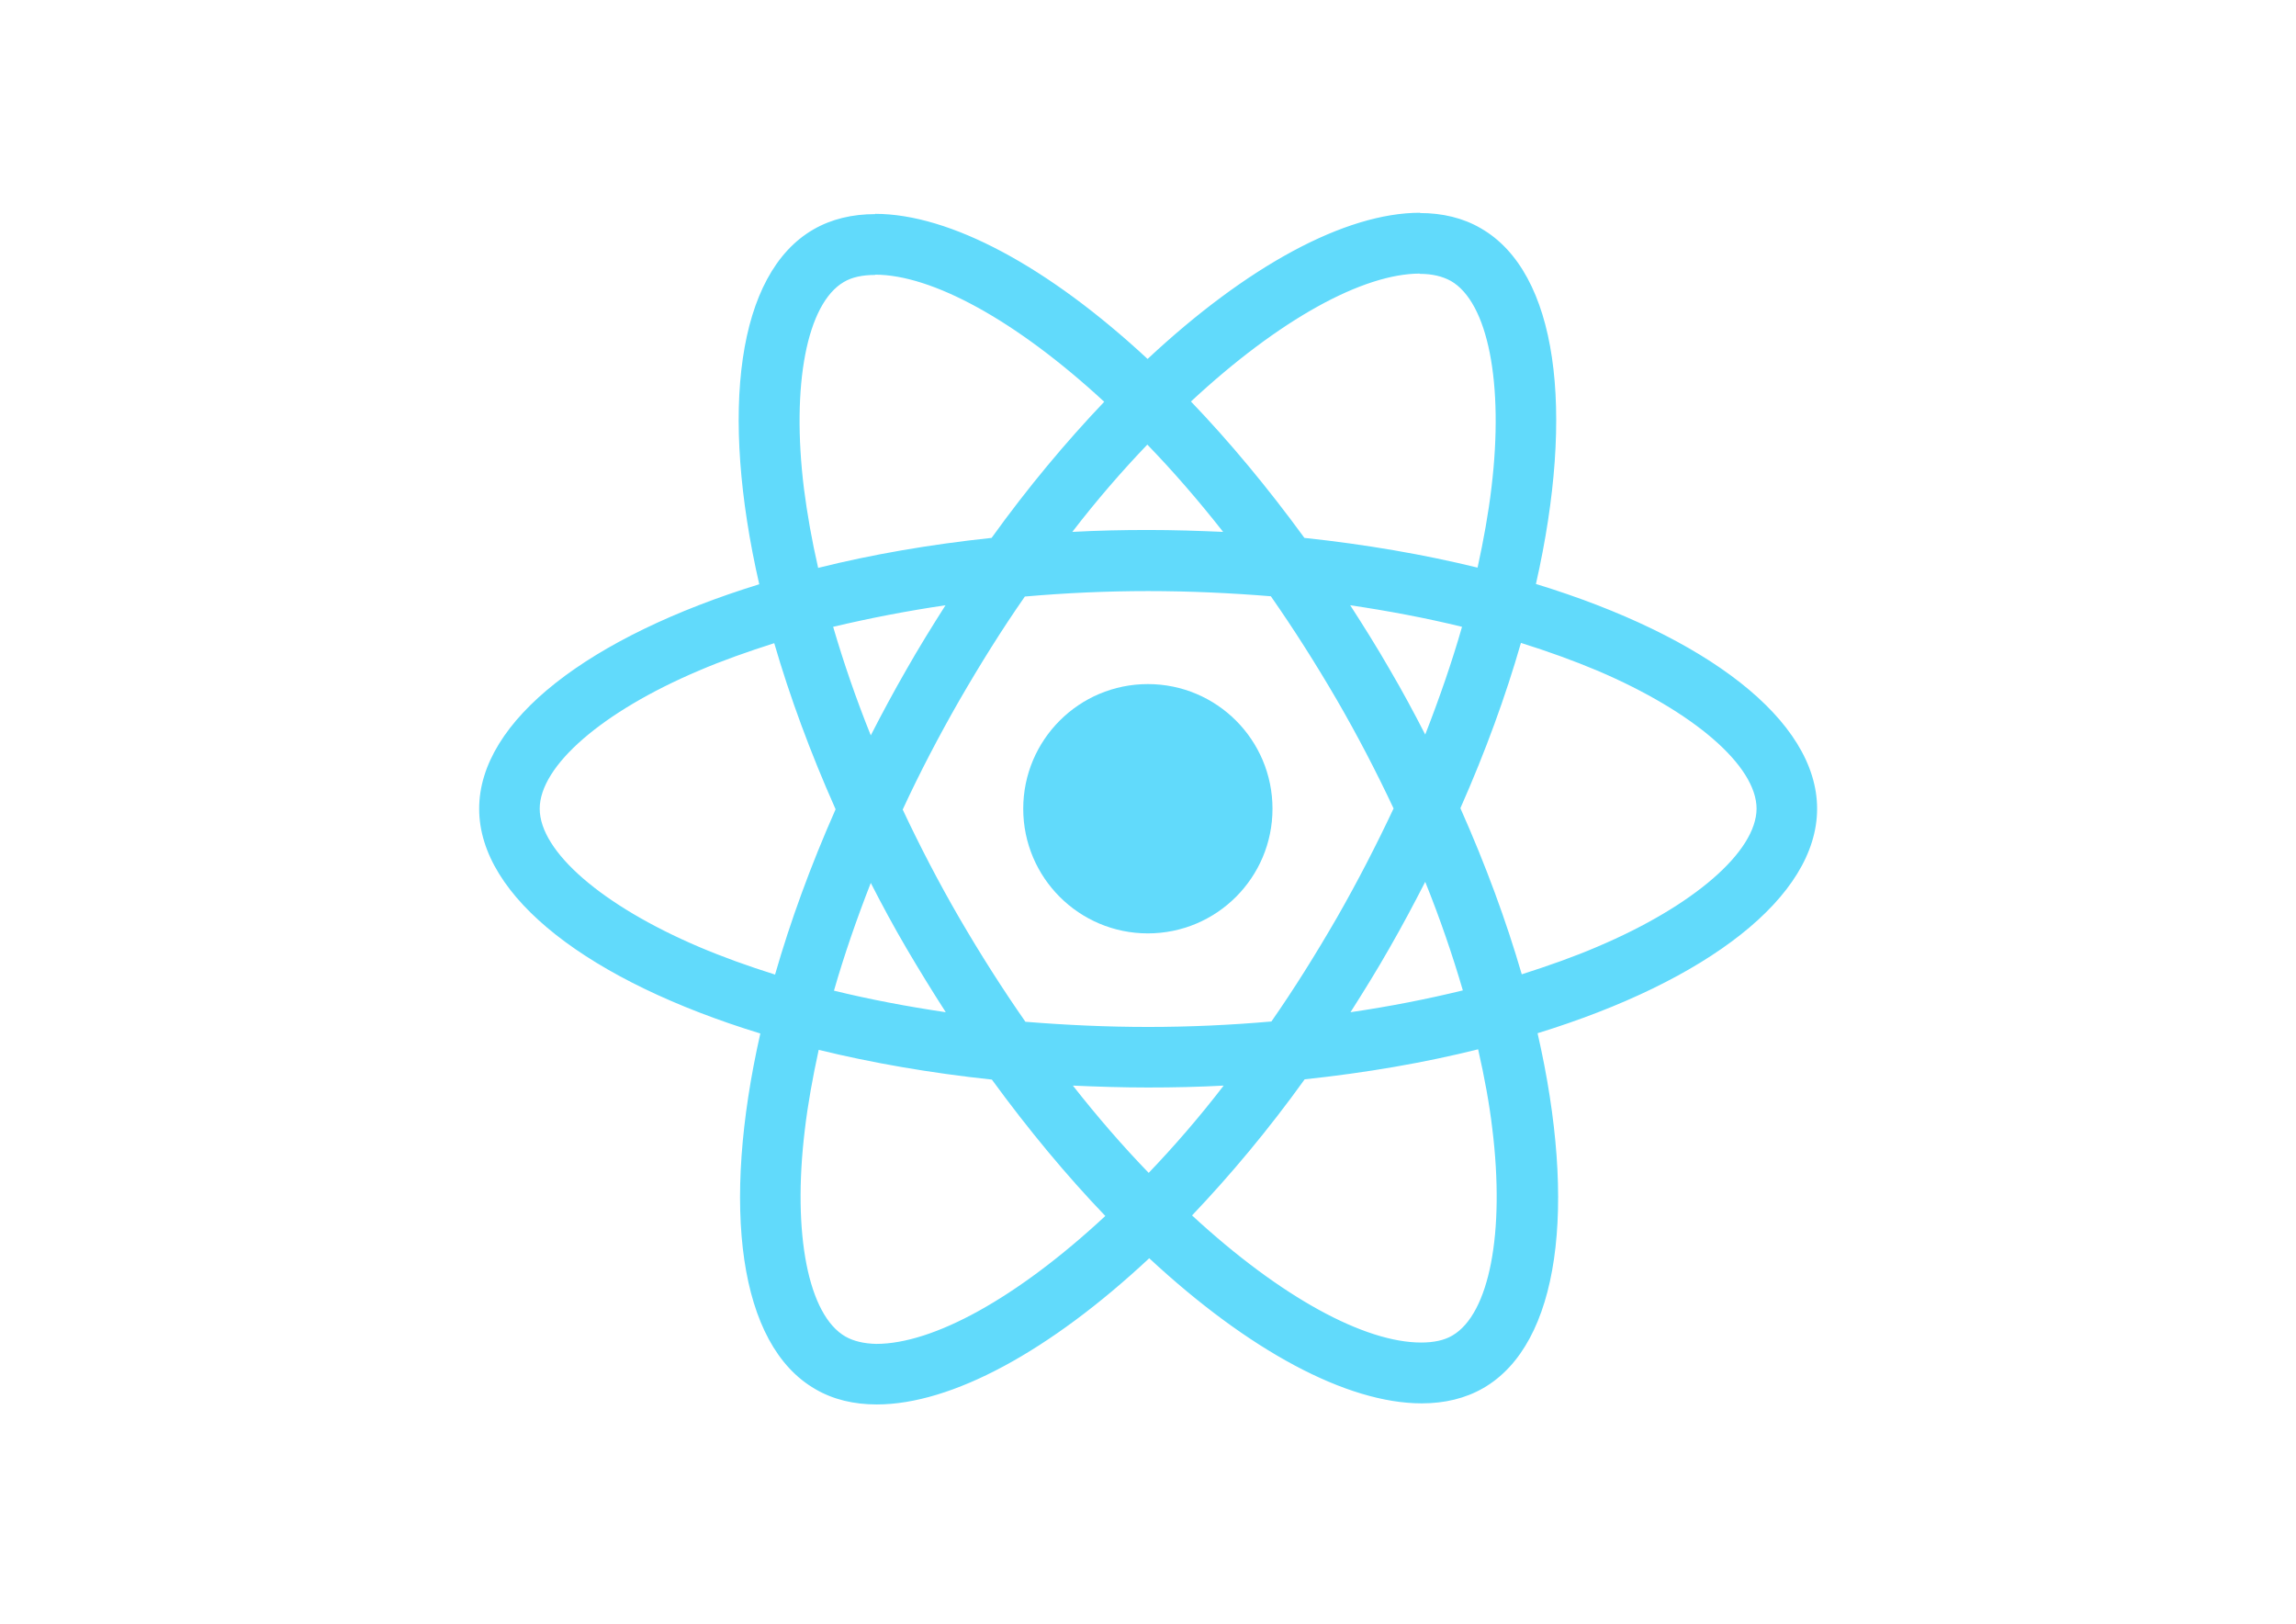
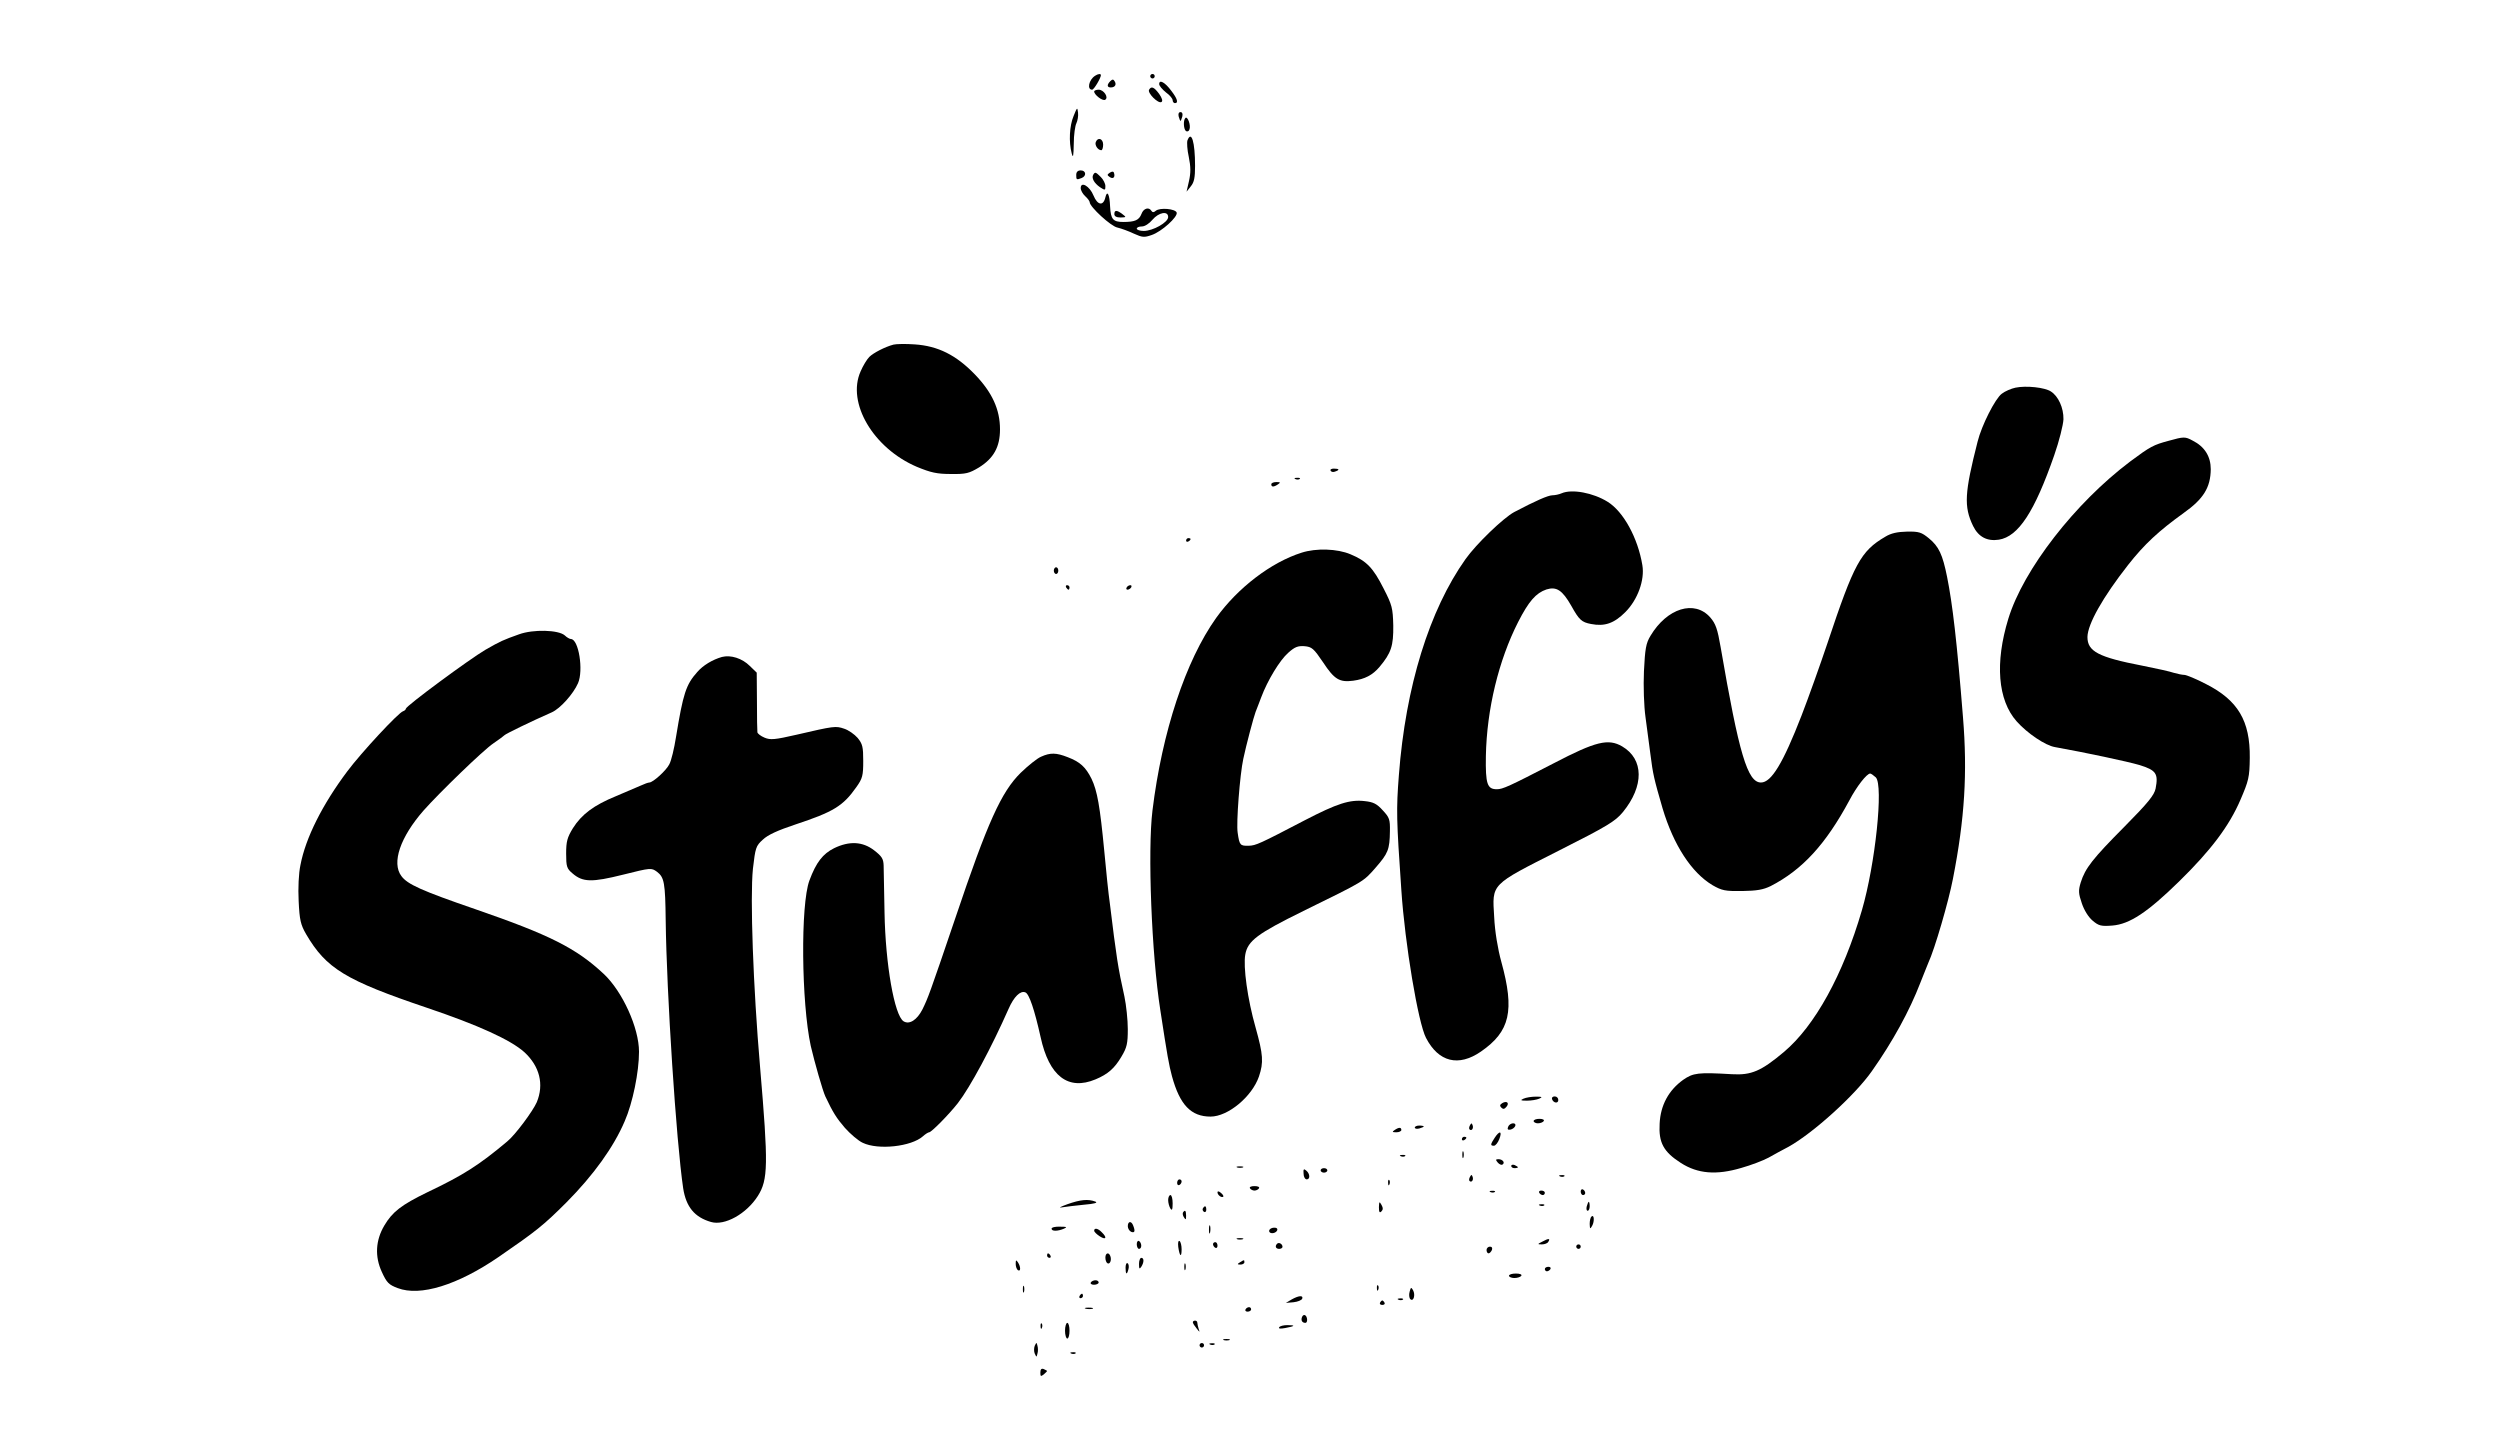
- <svg xmlns="http://www.w3.org/2000/svg" viewBox="0 0 841.9 595.3">
-   <g fill="#61DAFB">
-     <path d="M666.3 296.5c0-32.5-40.7-63.3-103.1-82.4 14.4-63.6 8-114.2-20.2-130.4-6.5-3.8-14.1-5.6-22.4-5.6v22.3c4.6 0 8.3.9 11.4 2.6 13.6 7.8 19.5 37.5 14.9 75.7-1.1 9.4-2.9 19.3-5.1 29.4-19.6-4.8-41-8.5-63.5-10.9-13.5-18.5-27.5-35.3-41.6-50 32.6-30.3 63.2-46.9 84-46.9V78c-27.5 0-63.5 19.6-99.9 53.6-36.4-33.8-72.4-53.2-99.9-53.2v22.3c20.7 0 51.4 16.5 84 46.6-14 14.7-28 31.4-41.3 49.9-22.6 2.4-44 6.1-63.6 11-2.3-10-4-19.7-5.2-29-4.7-38.2 1.1-67.9 14.6-75.8 3-1.8 6.9-2.6 11.5-2.6V78.5c-8.4 0-16 1.8-22.6 5.6-28.1 16.2-34.4 66.7-19.9 130.1-62.2 19.2-102.7 49.9-102.7 82.3 0 32.5 40.7 63.3 103.1 82.4-14.4 63.6-8 114.2 20.2 130.4 6.5 3.8 14.1 5.6 22.5 5.6 27.5 0 63.5-19.6 99.9-53.6 36.4 33.8 72.4 53.2 99.9 53.2 8.4 0 16-1.8 22.6-5.6 28.1-16.2 34.4-66.7 19.9-130.1 62-19.1 102.5-49.9 102.5-82.3zm-130.2-66.7c-3.7 12.9-8.3 26.2-13.5 39.5-4.1-8-8.4-16-13.1-24-4.6-8-9.5-15.8-14.4-23.4 14.2 2.1 27.9 4.7 41 7.9zm-45.8 106.5c-7.8 13.5-15.8 26.3-24.1 38.2-14.9 1.3-30 2-45.2 2-15.1 0-30.2-.7-45-1.9-8.3-11.9-16.4-24.6-24.2-38-7.6-13.1-14.5-26.4-20.8-39.8 6.2-13.4 13.2-26.8 20.7-39.9 7.8-13.5 15.8-26.3 24.1-38.2 14.9-1.3 30-2 45.2-2 15.1 0 30.2.7 45 1.9 8.3 11.9 16.4 24.6 24.2 38 7.6 13.1 14.5 26.4 20.8 39.8-6.3 13.4-13.2 26.8-20.7 39.9zm32.3-13c5.4 13.4 10 26.8 13.8 39.8-13.1 3.2-26.9 5.9-41.2 8 4.9-7.7 9.8-15.6 14.4-23.7 4.6-8 8.9-16.1 13-24.1zM421.2 430c-9.3-9.6-18.6-20.3-27.8-32 9 .4 18.2.7 27.5.7 9.4 0 18.7-.2 27.8-.7-9 11.7-18.3 22.4-27.5 32zm-74.4-58.9c-14.2-2.1-27.9-4.7-41-7.9 3.7-12.9 8.3-26.2 13.5-39.5 4.1 8 8.4 16 13.1 24 4.7 8 9.5 15.8 14.4 23.4zM420.7 163c9.3 9.6 18.6 20.3 27.8 32-9-.4-18.2-.7-27.5-.7-9.4 0-18.7.2-27.8.7 9-11.7 18.3-22.4 27.5-32zm-74 58.9c-4.9 7.7-9.8 15.6-14.4 23.7-4.6 8-8.9 16-13 24-5.4-13.4-10-26.8-13.8-39.8 13.1-3.1 26.9-5.8 41.2-7.9zm-90.5 125.2c-35.4-15.1-58.3-34.9-58.3-50.6 0-15.7 22.9-35.6 58.3-50.6 8.6-3.7 18-7 27.7-10.1 5.7 19.6 13.2 40 22.5 60.9-9.2 20.8-16.6 41.1-22.2 60.6-9.9-3.1-19.3-6.5-28-10.2zM310 490c-13.6-7.8-19.5-37.5-14.9-75.7 1.1-9.4 2.9-19.3 5.1-29.4 19.6 4.8 41 8.5 63.5 10.9 13.5 18.5 27.5 35.3 41.6 50-32.6 30.3-63.2 46.9-84 46.9-4.5-.1-8.3-1-11.3-2.7zm237.2-76.2c4.7 38.2-1.1 67.9-14.6 75.8-3 1.8-6.9 2.6-11.5 2.6-20.7 0-51.4-16.5-84-46.6 14-14.7 28-31.4 41.3-49.9 22.6-2.4 44-6.1 63.6-11 2.3 10.1 4.1 19.8 5.2 29.1zm38.5-66.7c-8.6 3.7-18 7-27.7 10.1-5.7-19.6-13.2-40-22.5-60.9 9.2-20.8 16.6-41.1 22.2-60.6 9.9 3.1 19.3 6.5 28.1 10.2 35.4 15.1 58.3 34.9 58.3 50.6-.1 15.7-23 35.6-58.4 50.6zM320.8 78.4z" />
-     <circle cx="420.9" cy="296.5" r="45.7" />
-     <path d="M520.5 78.1z" />
+ <svg xmlns="http://www.w3.org/2000/svg" version="1.0" width="1115pt" height="648pt" viewBox="0 0 1115 648" preserveAspectRatio="xMidYMid meet">
+   <g transform="translate(0,648) scale(0.1,-0.1)" fill="#000000" stroke="none">
+     <path d="M4884 6142 c-28 -18 -37 -62 -13 -62 8 0 39 52 39 65 0 7 -13 6 -26 -3z" />
+     <path d="M5130 6140 c0 -5 5 -10 10 -10 6 0 10 5 10 10 0 6 -4 10 -10 10 -5 0 -10 -4 -10 -10z" />
+     <path d="M4952 6118 c-16 -16 -15 -28 2 -28 19 0 27 13 17 28 -5 9 -10 9 -19 0z" />
+     <path d="M5170 6105 c0 -8 14 -24 30 -37 17 -12 30 -28 30 -35 0 -7 5 -13 10 -13 17 0 11 20 -16 55 -28 38 -54 52 -54 30z" />
+     <path d="M5125 6080 c-9 -14 41 -64 55 -55 7 4 3 17 -10 36 -23 31 -35 36 -45 19z" />
+     <path d="M4880 6072 c0 -15 38 -44 49 -37 17 10 -6 45 -29 45 -11 0 -20 -4 -20 -8z" />
+     <path d="M4788 5962 c-18 -43 -22 -114 -8 -167 6 -22 8 -12 9 43 0 40 6 82 12 93 5 11 9 32 7 47 -3 25 -4 24 -20 -16z" />
+     <path d="M5257 5960 c3 -11 7 -20 8 -20 1 0 5 9 8 20 3 12 0 20 -8 20 -8 0 -11 -8 -8 -20z" />
+     <path d="M5287 5954 c-11 -11 -8 -52 3 -59 6 -3 13 0 15 8 7 17 -8 60 -18 51z" />
+     <path d="M5296 5854 c-3 -9 -1 -43 6 -74 9 -44 9 -71 1 -107 l-11 -48 19 24 c15 18 19 39 19 91 0 106 -16 160 -34 114z" />
+     <path d="M4887 5846 c-5 -14 10 -36 25 -36 4 0 8 11 8 25 0 27 -24 35 -33 11z" />
+     <path d="M4800 5700 c0 -22 1 -23 24 -14 23 9 20 34 -4 34 -13 0 -20 -7 -20 -20z" />
+     <path d="M4950 5710 c-13 -9 -13 -11 0 -20 15 -10 25 0 18 20 -2 6 -8 6 -18 0z" />
+     <path d="M4876 5701 c-9 -15 4 -38 30 -56 23 -15 24 -14 24 5 0 11 -9 29 -20 40 -23 23 -26 24 -34 11z" />
+     <path d="M4820 5641 c0 -10 9 -26 20 -36 11 -10 20 -22 20 -27 0 -20 95 -108 124 -113 17 -4 50 -16 73 -27 38 -17 46 -18 80 -6 44 15 117 81 111 100 -6 17 -75 23 -93 8 -9 -8 -15 -8 -20 0 -11 18 -35 11 -44 -14 -11 -28 -29 -36 -81 -36 -46 0 -56 12 -59 69 -2 54 -13 75 -21 41 -9 -40 -35 -36 -53 8 -17 42 -57 65 -57 33z m390 -129 c0 -24 -68 -62 -109 -62 -17 0 -31 5 -31 10 0 6 10 10 23 10 13 0 33 13 47 30 28 33 70 41 70 12z" />
+     <path d="M4970 5525 c0 -10 10 -15 28 -15 26 1 26 1 8 15 -25 19 -36 19 -36 0z" />
+     <path d="M3985 4943 c-38 -10 -90 -37 -108 -55 -10 -10 -28 -39 -39 -65 -62 -140 57 -342 251 -425 63 -26 90 -32 152 -32 68 -1 81 3 125 29 66 41 94 92 94 170 0 89 -35 165 -112 245 -84 87 -165 127 -268 134 -41 3 -84 2 -95 -1z" />
+     <path d="M8989 4751 c-19 -4 -47 -16 -61 -27 -29 -21 -90 -141 -108 -214 -58 -228 -62 -289 -20 -376 24 -49 63 -69 115 -61 87 14 159 124 247 377 22 63 40 135 41 160 1 51 -23 103 -56 124 -27 18 -110 27 -158 17z" />
+     <path d="M9672 4514 c-67 -18 -81 -25 -171 -92 -246 -185 -477 -482 -544 -702 -60 -196 -47 -362 37 -457 47 -53 128 -108 171 -115 139 -25 322 -64 377 -80 74 -23 85 -38 72 -105 -6 -29 -33 -63 -139 -170 -142 -143 -175 -185 -195 -249 -11 -36 -10 -49 5 -93 10 -30 29 -61 48 -77 27 -23 38 -26 88 -22 77 6 157 59 298 197 142 139 223 247 273 363 37 86 41 101 42 188 2 165 -53 257 -195 329 -44 23 -88 41 -97 41 -8 0 -29 4 -46 9 -17 6 -80 20 -141 32 -197 38 -245 64 -245 128 1 58 69 178 181 321 74 94 136 151 248 232 89 63 120 114 121 195 0 57 -27 101 -81 128 -33 18 -39 18 -107 -1z" />
+     <path d="M5935 4380 c3 -5 12 -7 20 -3 21 7 19 13 -6 13 -11 0 -18 -4 -14 -10z" />
+     <path d="M5778 4343 c7 -3 16 -2 19 1 4 3 -2 6 -13 5 -11 0 -14 -3 -6 -6z" />
+     <path d="M5670 4320 c0 -13 11 -13 30 0 12 8 11 10 -7 10 -13 0 -23 -4 -23 -10z" />
+     <path d="M6965 4280 c-11 -5 -30 -9 -42 -9 -20 -1 -71 -23 -170 -75 -48 -26 -169 -142 -217 -210 -161 -227 -267 -568 -297 -963 -12 -156 -11 -195 11 -513 16 -240 75 -592 110 -659 56 -108 145 -130 245 -61 130 90 151 182 91 400 -16 58 -29 136 -32 201 -9 149 -18 140 288 295 218 110 252 131 286 172 95 116 94 236 -3 293 -62 36 -117 23 -305 -75 -201 -104 -228 -116 -254 -116 -43 0 -51 23 -49 148 4 209 57 427 144 598 47 92 79 129 126 145 45 14 71 -3 111 -73 35 -63 46 -73 88 -81 61 -12 103 3 153 53 55 55 87 143 76 209 -20 122 -85 240 -155 283 -64 40 -159 58 -205 38z" />
+     <path d="M8408 4086 c-109 -64 -139 -119 -257 -473 -33 -98 -85 -244 -116 -324 -83 -214 -135 -299 -181 -299 -60 0 -98 127 -180 604 -14 81 -22 104 -46 132 -70 80 -193 42 -267 -82 -20 -33 -24 -57 -29 -158 -3 -66 0 -156 7 -205 6 -47 16 -122 22 -166 11 -88 16 -109 54 -240 49 -164 129 -287 223 -343 42 -24 56 -27 132 -26 66 1 94 6 127 22 142 73 246 187 351 382 33 63 78 120 93 120 4 0 15 -8 25 -17 35 -35 -2 -387 -62 -593 -84 -288 -210 -516 -348 -632 -101 -85 -145 -104 -231 -99 -152 9 -173 6 -218 -25 -64 -46 -101 -112 -105 -195 -5 -85 17 -126 95 -176 75 -48 158 -55 269 -22 43 12 98 33 122 46 23 13 63 35 90 49 109 61 295 229 370 336 94 133 169 271 216 393 15 39 32 79 36 90 29 62 91 276 110 375 53 270 65 474 45 720 -27 339 -47 508 -71 627 -20 100 -37 136 -81 172 -33 27 -44 31 -98 30 -43 -1 -71 -7 -97 -23z" />
+     <path d="M5290 4069 c0 -5 5 -7 10 -4 6 3 10 8 10 11 0 2 -4 4 -10 4 -5 0 -10 -5 -10 -11z" />
+     <path d="M5805 4015 c-136 -43 -285 -157 -381 -291 -136 -191 -241 -508 -284 -859 -22 -179 -4 -642 35 -890 32 -209 38 -242 52 -295 35 -128 85 -180 172 -180 78 0 185 89 216 179 21 63 19 96 -15 218 -36 126 -56 272 -46 326 11 61 54 93 259 194 273 134 267 130 322 193 56 64 63 81 64 163 1 52 -2 61 -32 93 -26 29 -42 37 -80 41 -67 8 -124 -11 -267 -85 -203 -106 -219 -113 -250 -114 -39 -1 -42 2 -50 58 -7 43 10 260 25 329 12 58 47 190 55 210 4 11 16 40 25 65 28 75 83 166 121 199 29 26 43 31 72 29 33 -3 41 -10 83 -72 50 -76 73 -90 134 -82 52 7 87 25 118 62 52 62 62 94 61 184 -2 78 -5 91 -43 165 -47 93 -76 123 -148 153 -59 25 -153 28 -218 7z" />
+     <path d="M4700 3935 c0 -8 5 -15 10 -15 6 0 10 7 10 15 0 8 -4 15 -10 15 -5 0 -10 -7 -10 -15z" />
+     <path d="M4755 3860 c3 -5 8 -10 11 -10 2 0 4 5 4 10 0 6 -5 10 -11 10 -5 0 -7 -4 -4 -10z" />
+     <path d="M5025 3860 c-3 -5 -2 -10 4 -10 5 0 13 5 16 10 3 6 2 10 -4 10 -5 0 -13 -4 -16 -10z" />
+     <path d="M2315 3651 c-70 -25 -82 -30 -150 -69 -70 -41 -355 -251 -355 -263 0 -4 -6 -9 -12 -11 -20 -5 -187 -185 -249 -268 -111 -148 -186 -297 -209 -418 -8 -37 -11 -103 -8 -161 4 -85 9 -105 33 -147 90 -154 176 -206 540 -329 228 -77 373 -143 434 -198 68 -63 88 -143 55 -223 -17 -39 -96 -146 -132 -175 -125 -105 -195 -150 -357 -227 -115 -56 -155 -87 -191 -148 -39 -66 -43 -138 -11 -207 22 -48 31 -57 71 -72 100 -38 266 13 450 139 167 115 199 140 303 244 120 121 210 246 259 361 36 82 64 220 64 310 0 107 -74 269 -157 347 -123 115 -240 174 -573 289 -241 83 -303 111 -330 148 -44 59 -5 173 99 292 70 79 268 271 312 300 24 16 46 33 49 36 5 6 120 62 211 102 38 17 96 82 117 130 25 57 3 197 -32 197 -5 0 -18 7 -27 16 -28 25 -141 28 -204 5z" />
+     <path d="M3220 3550 c-42 -12 -84 -37 -110 -67 -51 -57 -63 -96 -95 -290 -8 -51 -21 -106 -30 -122 -14 -28 -73 -81 -89 -81 -5 0 -22 -6 -39 -14 -18 -8 -67 -29 -110 -47 -98 -40 -153 -81 -192 -143 -25 -41 -30 -59 -30 -113 0 -58 3 -67 28 -88 46 -40 86 -41 226 -6 124 31 126 31 151 13 33 -25 37 -50 39 -217 4 -326 47 -986 78 -1195 13 -83 51 -129 124 -150 61 -18 158 36 209 116 46 73 47 139 10 574 -31 360 -45 757 -32 885 11 94 13 102 44 130 23 22 68 42 146 68 169 56 212 82 271 166 28 39 31 52 31 117 0 63 -3 76 -25 103 -14 16 -41 35 -60 41 -38 13 -45 12 -213 -27 -96 -22 -116 -24 -142 -13 -17 7 -31 18 -32 24 -1 6 -2 68 -2 138 l-1 128 -31 30 c-34 34 -85 50 -124 40z" />
+     <path d="M4643 3105 c-17 -7 -58 -40 -91 -72 -86 -85 -147 -219 -291 -647 -116 -342 -122 -357 -147 -408 -24 -47 -58 -69 -84 -53 -41 26 -81 255 -85 485 -2 96 -4 191 -4 210 -1 30 -8 41 -43 68 -51 39 -110 42 -178 9 -50 -25 -80 -63 -110 -144 -40 -107 -36 -544 6 -738 17 -73 53 -199 65 -225 34 -72 50 -97 87 -140 24 -27 60 -58 80 -67 69 -33 216 -17 268 29 11 10 24 18 28 18 10 0 88 79 128 130 55 71 150 248 226 420 24 55 53 83 75 74 17 -6 41 -78 68 -199 38 -175 123 -240 245 -189 55 23 85 49 116 102 24 40 28 58 28 122 0 41 -7 107 -15 145 -29 130 -36 178 -65 415 -6 41 -17 147 -25 235 -19 198 -31 268 -57 322 -26 52 -51 75 -106 96 -51 20 -77 21 -119 2z" />
+     <path d="M6795 1580 c-16 -7 -13 -9 15 -9 19 0 44 4 55 9 16 7 13 9 -15 9 -19 0 -44 -4 -55 -9z" />
+     <path d="M6922 1578 c6 -18 28 -21 28 -4 0 9 -7 16 -16 16 -9 0 -14 -5 -12 -12z" />
+     <path d="M6700 1560 c-11 -7 -12 -12 -4 -20 8 -8 14 -7 23 4 14 17 1 28 -19 16z" />
+     <path d="M6840 1480 c0 -5 9 -10 19 -10 11 0 23 5 26 10 4 6 -5 10 -19 10 -14 0 -26 -4 -26 -10z" />
+     <path d="M6556 1461 c-4 -7 -5 -15 -2 -18 9 -9 19 4 14 18 -4 11 -6 11 -12 0z" />
+     <path d="M6726 1454 c-4 -11 -1 -14 11 -12 9 2 18 9 21 16 6 18 -25 15 -32 -4z" />
+     <path d="M6310 1451 c0 -5 9 -7 20 -4 11 3 20 7 20 9 0 2 -9 4 -20 4 -11 0 -20 -4 -20 -9z" />
+     <path d="M6220 1440 c-12 -8 -11 -10 8 -10 12 0 22 5 22 10 0 13 -11 13 -30 0z" />
+     <path d="M6666 1405 c-19 -29 -20 -35 -3 -35 7 0 18 14 24 30 14 36 1 39 -21 5z" />
+     <path d="M6520 1399 c0 -5 5 -7 10 -4 6 3 10 8 10 11 0 2 -4 4 -10 4 -5 0 -10 -5 -10 -11z" />
+     <path d="M6522 1330 c0 -14 2 -19 5 -12 2 6 2 18 0 25 -3 6 -5 1 -5 -13z" />
+     <path d="M6248 1323 c7 -3 16 -2 19 1 4 3 -2 6 -13 5 -11 0 -14 -3 -6 -6z" />
+     <path d="M6680 1295 c7 -8 16 -12 21 -9 13 8 1 24 -18 24 -13 0 -13 -3 -3 -15z" />
+     <path d="M6740 1280 c0 -6 7 -10 15 -10 8 0 15 2 15 4 0 2 -7 6 -15 10 -8 3 -15 1 -15 -4z" />
+     <path d="M5518 1273 c6 -2 18 -2 25 0 6 3 1 5 -13 5 -14 0 -19 -2 -12 -5z" />
+     <path d="M5814 1245 c0 -14 7 -25 14 -25 16 0 15 25 -2 39 -11 10 -14 7 -12 -14z" />
+     <path d="M5890 1260 c0 -5 7 -10 15 -10 8 0 15 5 15 10 0 6 -7 10 -15 10 -8 0 -15 -4 -15 -10z" />
+     <path d="M6556 1231 c-4 -7 -5 -15 -2 -18 9 -9 19 4 14 18 -4 11 -6 11 -12 0z" />
+     <path d="M6958 1233 c7 -3 16 -2 19 1 4 3 -2 6 -13 5 -11 0 -14 -3 -6 -6z" />
+     <path d="M5250 1204 c0 -8 5 -12 10 -9 6 3 10 10 10 16 0 5 -4 9 -10 9 -5 0 -10 -7 -10 -16z" />
+     <path d="M6191 1204 c0 -11 3 -14 6 -6 3 7 2 16 -1 19 -3 4 -6 -2 -5 -13z" />
+     <path d="M5575 1180 c3 -5 12 -10 20 -10 8 0 17 5 20 10 4 6 -5 10 -20 10 -15 0 -24 -4 -20 -10z" />
+     <path d="M7050 1166 c0 -9 5 -16 10 -16 6 0 10 4 10 9 0 6 -4 13 -10 16 -5 3 -10 -1 -10 -9z" />
+     <path d="M5430 1162 c0 -12 19 -26 26 -19 2 2 -2 10 -11 17 -9 8 -15 8 -15 2z" />
+     <path d="M6648 1163 c7 -3 16 -2 19 1 4 3 -2 6 -13 5 -11 0 -14 -3 -6 -6z" />
+     <path d="M6865 1160 c3 -5 10 -10 16 -10 5 0 9 5 9 10 0 6 -7 10 -16 10 -8 0 -12 -4 -9 -10z" />
+     <path d="M5210 1128 c0 -13 5 -30 10 -38 7 -11 10 -5 10 23 0 20 -4 37 -10 37 -5 0 -10 -10 -10 -22z" />
+     <path d="M4760 1109 c-30 -11 -41 -17 -25 -14 17 3 61 8 100 12 48 4 63 9 50 14 -32 12 -66 9 -125 -12z" />
+     <path d="M6150 1096 c0 -22 3 -27 11 -19 8 8 8 16 0 30 -9 16 -10 14 -11 -11z" />
+     <path d="M7077 1100 c-3 -11 -1 -20 4 -20 5 0 9 9 9 20 0 11 -2 20 -4 20 -2 0 -6 -9 -9 -20z" />
+     <path d="M6868 1103 c7 -3 16 -2 19 1 4 3 -2 6 -13 5 -11 0 -14 -3 -6 -6z" />
+     <path d="M5365 1091 c-3 -5 -1 -12 5 -16 5 -3 10 1 10 9 0 18 -6 21 -15 7z" />
+     <path d="M5276 1072 c-2 -4 -1 -14 5 -22 7 -12 9 -10 9 8 0 23 -5 28 -14 14z" />
+     <path d="M7098 1054 c-5 -4 -8 -19 -8 -33 1 -23 2 -24 11 -8 11 19 9 53 -3 41z" />
+     <path d="M5030 1011 c0 -10 7 -21 15 -25 16 -6 19 3 9 28 -8 22 -24 20 -24 -3z" />
+     <path d="M5392 995 c0 -16 2 -22 5 -12 2 9 2 23 0 30 -3 6 -5 -1 -5 -18z" />
+     <path d="M4690 1000 c0 -12 27 -12 55 0 16 7 13 9 -17 9 -21 1 -38 -3 -38 -9z" />
+     <path d="M5673 1003 c-18 -6 -16 -23 1 -23 17 0 30 16 19 23 -5 2 -14 2 -20 0z" />
+     <path d="M4880 991 c0 -5 11 -16 25 -25 28 -18 34 -6 9 18 -17 18 -34 21 -34 7z" />
+     <path d="M5518 953 c6 -2 18 -2 25 0 6 3 1 5 -13 5 -14 0 -19 -2 -12 -5z" />
+     <path d="M6880 943 c-24 -12 -24 -13 -3 -13 12 0 25 5 28 11 11 16 2 17 -25 2z" />
+     <path d="M5070 931 c0 -12 5 -21 10 -21 6 0 10 6 10 14 0 8 -4 18 -10 21 -5 3 -10 -3 -10 -14z" />
+     <path d="M5255 919 c6 -43 15 -50 15 -11 0 17 -4 33 -9 37 -6 3 -8 -8 -6 -26z" />
+     <path d="M5410 931 c0 -6 5 -13 10 -16 6 -3 10 1 10 9 0 9 -4 16 -10 16 -5 0 -10 -4 -10 -9z" />
+     <path d="M5696 933 c-11 -11 -6 -23 9 -23 8 0 15 4 15 9 0 13 -16 22 -24 14z" />
+     <path d="M7030 920 c0 -5 5 -10 10 -10 6 0 10 5 10 10 0 6 -4 10 -10 10 -5 0 -10 -4 -10 -10z" />
+     <path d="M6630 905 c0 -8 4 -15 9 -15 5 0 11 7 15 15 3 9 0 15 -9 15 -8 0 -15 -7 -15 -15z" />
+     <path d="M4670 880 c0 -5 5 -10 11 -10 5 0 7 5 4 10 -3 6 -8 10 -11 10 -2 0 -4 -4 -4 -10z" />
+     <path d="M4930 871 c0 -11 4 -22 9 -25 11 -7 20 14 13 32 -7 19 -22 14 -22 -7z" />
+     <path d="M5080 843 c0 -22 2 -25 10 -13 13 20 13 40 0 40 -5 0 -10 -12 -10 -27z" />
+     <path d="M4530 843 c0 -12 5 -25 10 -28 13 -8 13 15 0 35 -8 12 -10 11 -10 -7z" />
+     <path d="M5530 850 c-13 -8 -12 -10 3 -10 9 0 17 5 17 10 0 12 -1 12 -20 0z" />
+     <path d="M5020 826 c0 -31 6 -34 13 -6 3 11 1 23 -4 26 -5 3 -9 -6 -9 -20z" />
+     <path d="M5282 830 c0 -14 2 -19 5 -12 2 6 2 18 0 25 -3 6 -5 1 -5 -13z" />
+     <path d="M6890 820 c0 -5 4 -10 9 -10 6 0 13 5 16 10 3 6 -1 10 -9 10 -9 0 -16 -4 -16 -10z" />
+     <path d="M6730 790 c0 -5 11 -10 24 -10 14 0 28 5 31 10 4 6 -7 10 -24 10 -17 0 -31 -4 -31 -10z" />
+     <path d="M4865 760 c-3 -5 3 -10 14 -10 12 0 21 5 21 10 0 6 -6 10 -14 10 -8 0 -18 -4 -21 -10z" />
+     <path d="M4562 730 c0 -14 2 -19 5 -12 2 6 2 18 0 25 -3 6 -5 1 -5 -13z" />
+     <path d="M6141 734 c0 -11 3 -14 6 -6 3 7 2 16 -1 19 -3 4 -6 -2 -5 -13z" />
+     <path d="M6287 719 c-4 -13 -2 -28 3 -33 14 -14 24 19 12 40 -8 14 -10 13 -15 -7z" />
+     <path d="M4815 700 c-3 -5 -1 -10 4 -10 6 0 11 5 11 10 0 6 -2 10 -4 10 -3 0 -8 -4 -11 -10z" />
+     <path d="M5760 684 l-25 -15 34 3 c19 2 36 9 39 16 5 16 -16 14 -48 -4z" />
+     <path d="M6238 683 c7 -3 16 -2 19 1 4 3 -2 6 -13 5 -11 0 -14 -3 -6 -6z" />
+     <path d="M6155 670 c-3 -5 1 -10 10 -10 9 0 13 5 10 10 -3 6 -8 10 -10 10 -2 0 -7 -4 -10 -10z" />
+     <path d="M4843 643 c9 -2 23 -2 30 0 6 3 -1 5 -18 5 -16 0 -22 -2 -12 -5z" />
+     <path d="M5555 640 c-3 -5 1 -10 9 -10 9 0 16 5 16 10 0 6 -4 10 -9 10 -6 0 -13 -4 -16 -10z" />
+     <path d="M5807 606 c-6 -15 1 -26 15 -26 11 0 10 27 -1 34 -5 3 -11 0 -14 -8z" />
+     <path d="M5320 583 c0 -5 8 -17 17 -28 14 -18 15 -18 9 -2 -3 10 -6 23 -6 28 0 5 -4 9 -10 9 -5 0 -10 -3 -10 -7z" />
+     <path d="M4641 564 c0 -11 3 -14 6 -6 3 7 2 16 -1 19 -3 4 -6 -2 -5 -13z" />
+     <path d="M4750 545 c0 -19 5 -35 10 -35 6 0 10 16 10 35 0 19 -4 35 -10 35 -5 0 -10 -16 -10 -35z" />
+     <path d="M5705 560 c-4 -6 6 -7 27 -3 44 8 48 13 10 13 -17 0 -34 -4 -37 -10z" />
+     <path d="M5458 503 c6 -2 18 -2 25 0 6 3 1 5 -13 5 -14 0 -19 -2 -12 -5z" />
+     <path d="M4615 478 c-4 -10 -4 -26 0 -35 8 -17 8 -17 12 0 3 9 3 25 0 35 -4 16 -4 16 -12 0z" />
+     <path d="M5350 480 c0 -5 5 -10 10 -10 6 0 10 5 10 10 0 6 -4 10 -10 10 -5 0 -10 -4 -10 -10z" />
+     <path d="M5398 483 c7 -3 16 -2 19 1 4 3 -2 6 -13 5 -11 0 -14 -3 -6 -6z" />
+     <path d="M4778 443 c7 -3 16 -2 19 1 4 3 -2 6 -13 5 -11 0 -14 -3 -6 -6z" />
+     <path d="M4640 358 c0 -17 2 -18 15 -8 8 7 15 14 15 15 0 2 -7 5 -15 9 -10 4 -15 -1 -15 -16z" />
  </g>
</svg>
